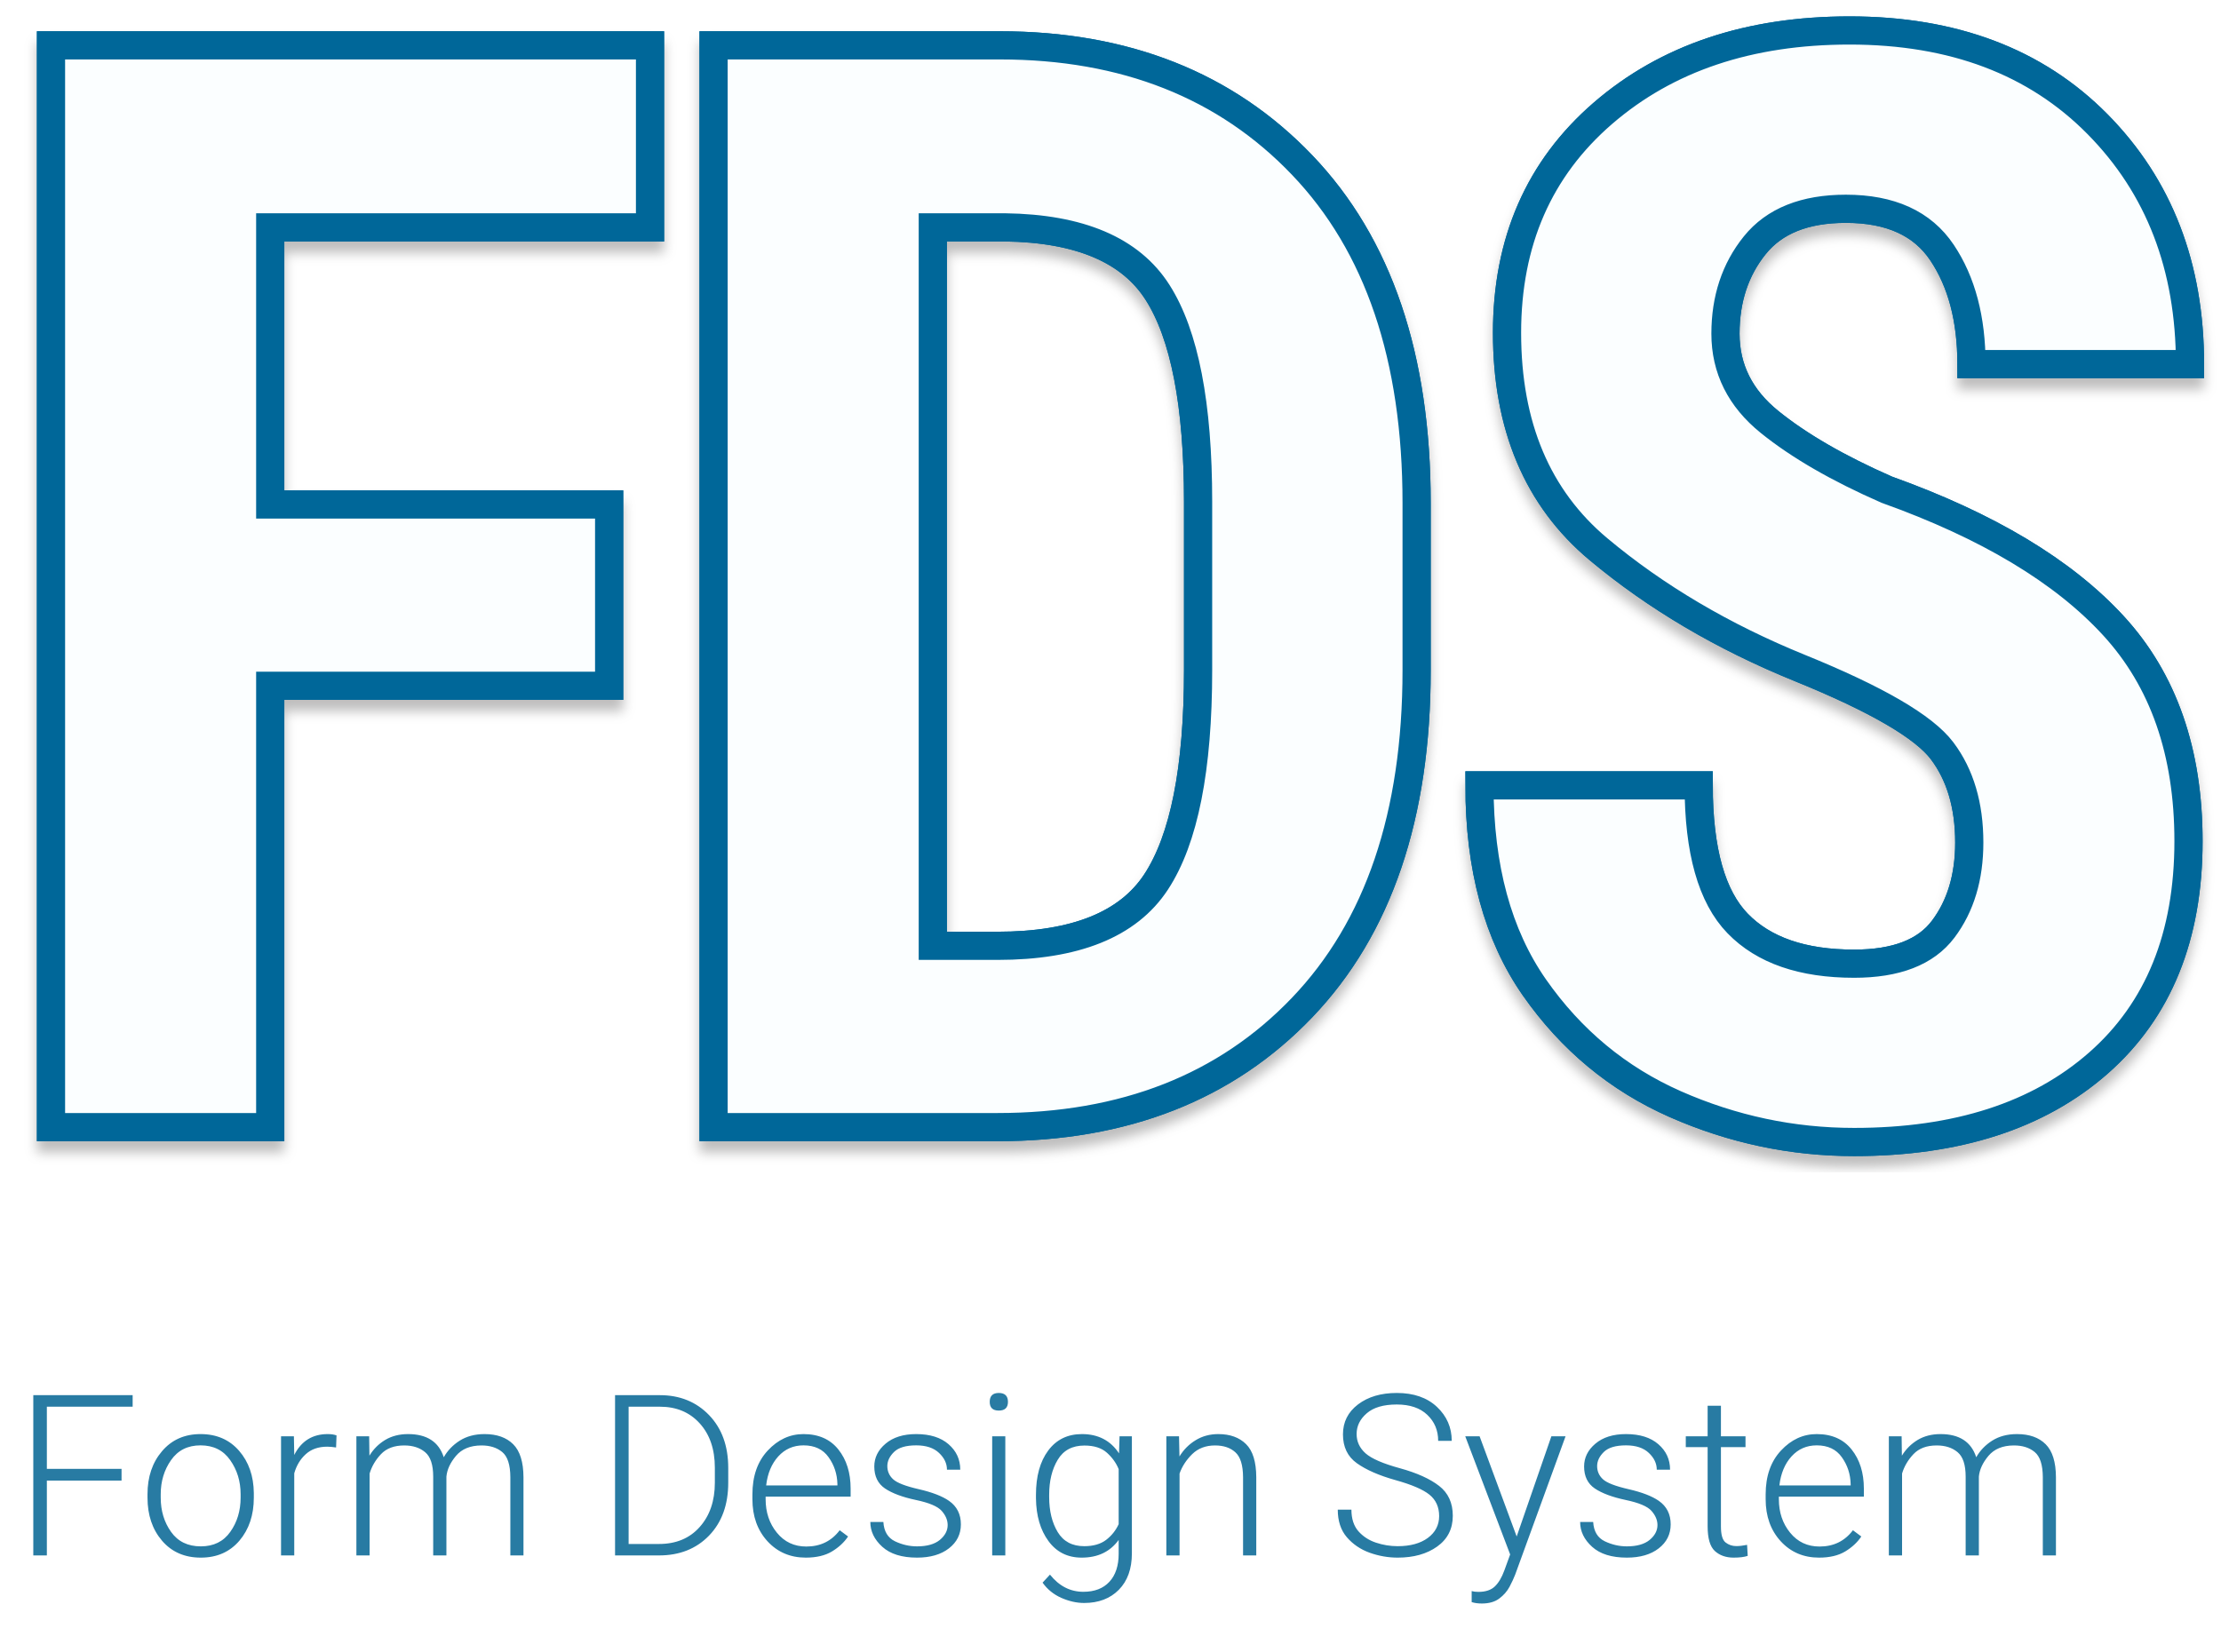
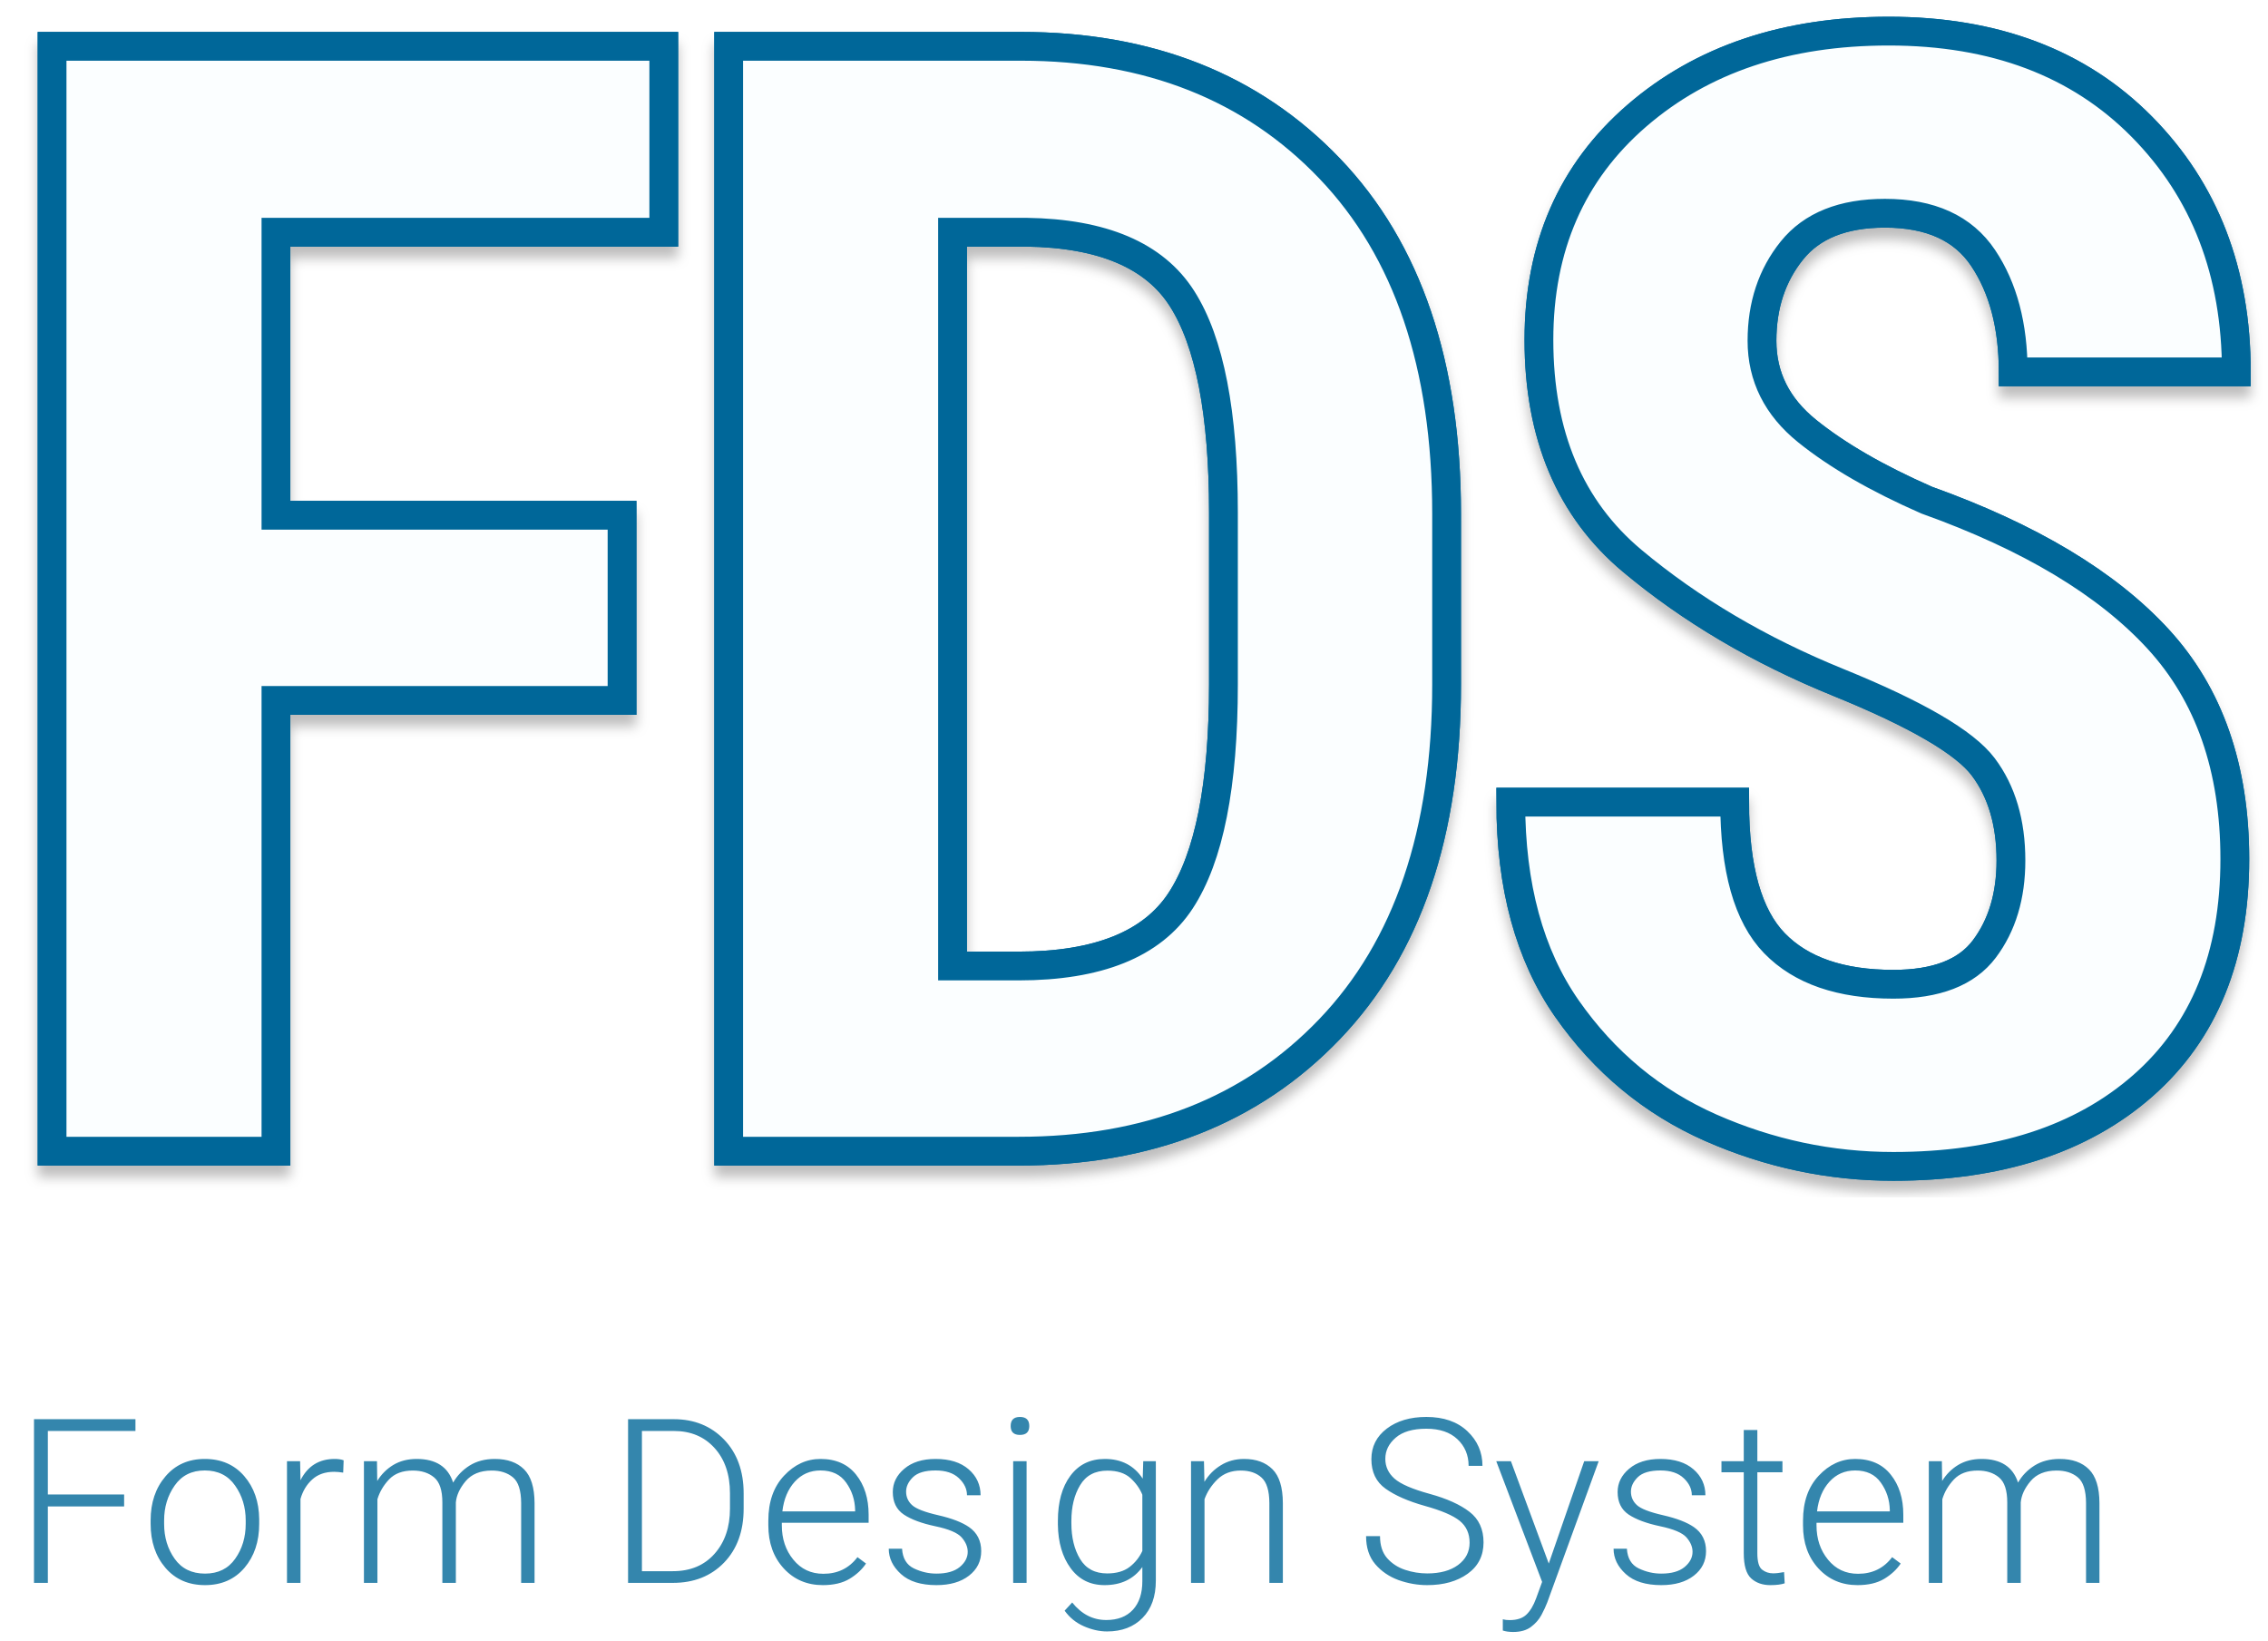
- <svg xmlns="http://www.w3.org/2000/svg" xmlns:xlink="http://www.w3.org/1999/xlink" width="394px" height="293px" viewBox="0 0 394 293" version="1.1">
+ <svg xmlns="http://www.w3.org/2000/svg" xmlns:xlink="http://www.w3.org/1999/xlink" width="394px" height="285px" viewBox="0 0 394 285" version="1.1">
  <defs>
    <text id="text-1" font-family="RobotoCondensed-Bold, Roboto Condensed" font-size="270" font-style="condensed" font-weight="bold" letter-spacing="-11" fill="#FBFEFF">
      <tspan x="-6.376" y="200">FDS</tspan>
    </text>
    <filter x="-1.6%" y="-1.4%" width="103.6%" height="104.1%" filterUnits="objectBoundingBox" id="filter-2">
      <feOffset dx="0" dy="2" in="SourceAlpha" result="shadowOffsetOuter1" />
      <feGaussianBlur stdDeviation="1" in="shadowOffsetOuter1" result="shadowBlurOuter1" />
      <feColorMatrix values="0 0 0 0 0.338   0 0 0 0 0.333   0 0 0 0 0.333  0 0 0 0.386 0" type="matrix" in="shadowBlurOuter1" />
    </filter>
  </defs>
  <g id="Page-1" stroke="none" stroke-width="1" fill="none" fill-rule="evenodd">
    <g id="FDS" stroke="#006799" stroke-width="5">
      <use fill="#FBFEFF" fill-opacity="1" stroke-opacity="1" filter="url(#filter-2)" xlink:href="#text-1" />
      <use fill="#FBFEFF" fill-opacity="1" stroke-opacity="1" xlink:href="#text-1" />
      <use xlink:href="#text-1" />
    </g>
-     <text id="Form-Design-System" font-family="Roboto-Light, Roboto Light" font-size="40" font-weight="normal" fill="#287BA3">
-       <tspan x="2.295" y="276">Form Design System</tspan>
+     <text id="Form-Design-System" font-family="Roboto-Light, Roboto Light" font-size="40" font-weight="normal" fill="#006799" fill-opacity="0.793">
+       <tspan x="2.295" y="275">Form Design System</tspan>
    </text>
  </g>
</svg>
